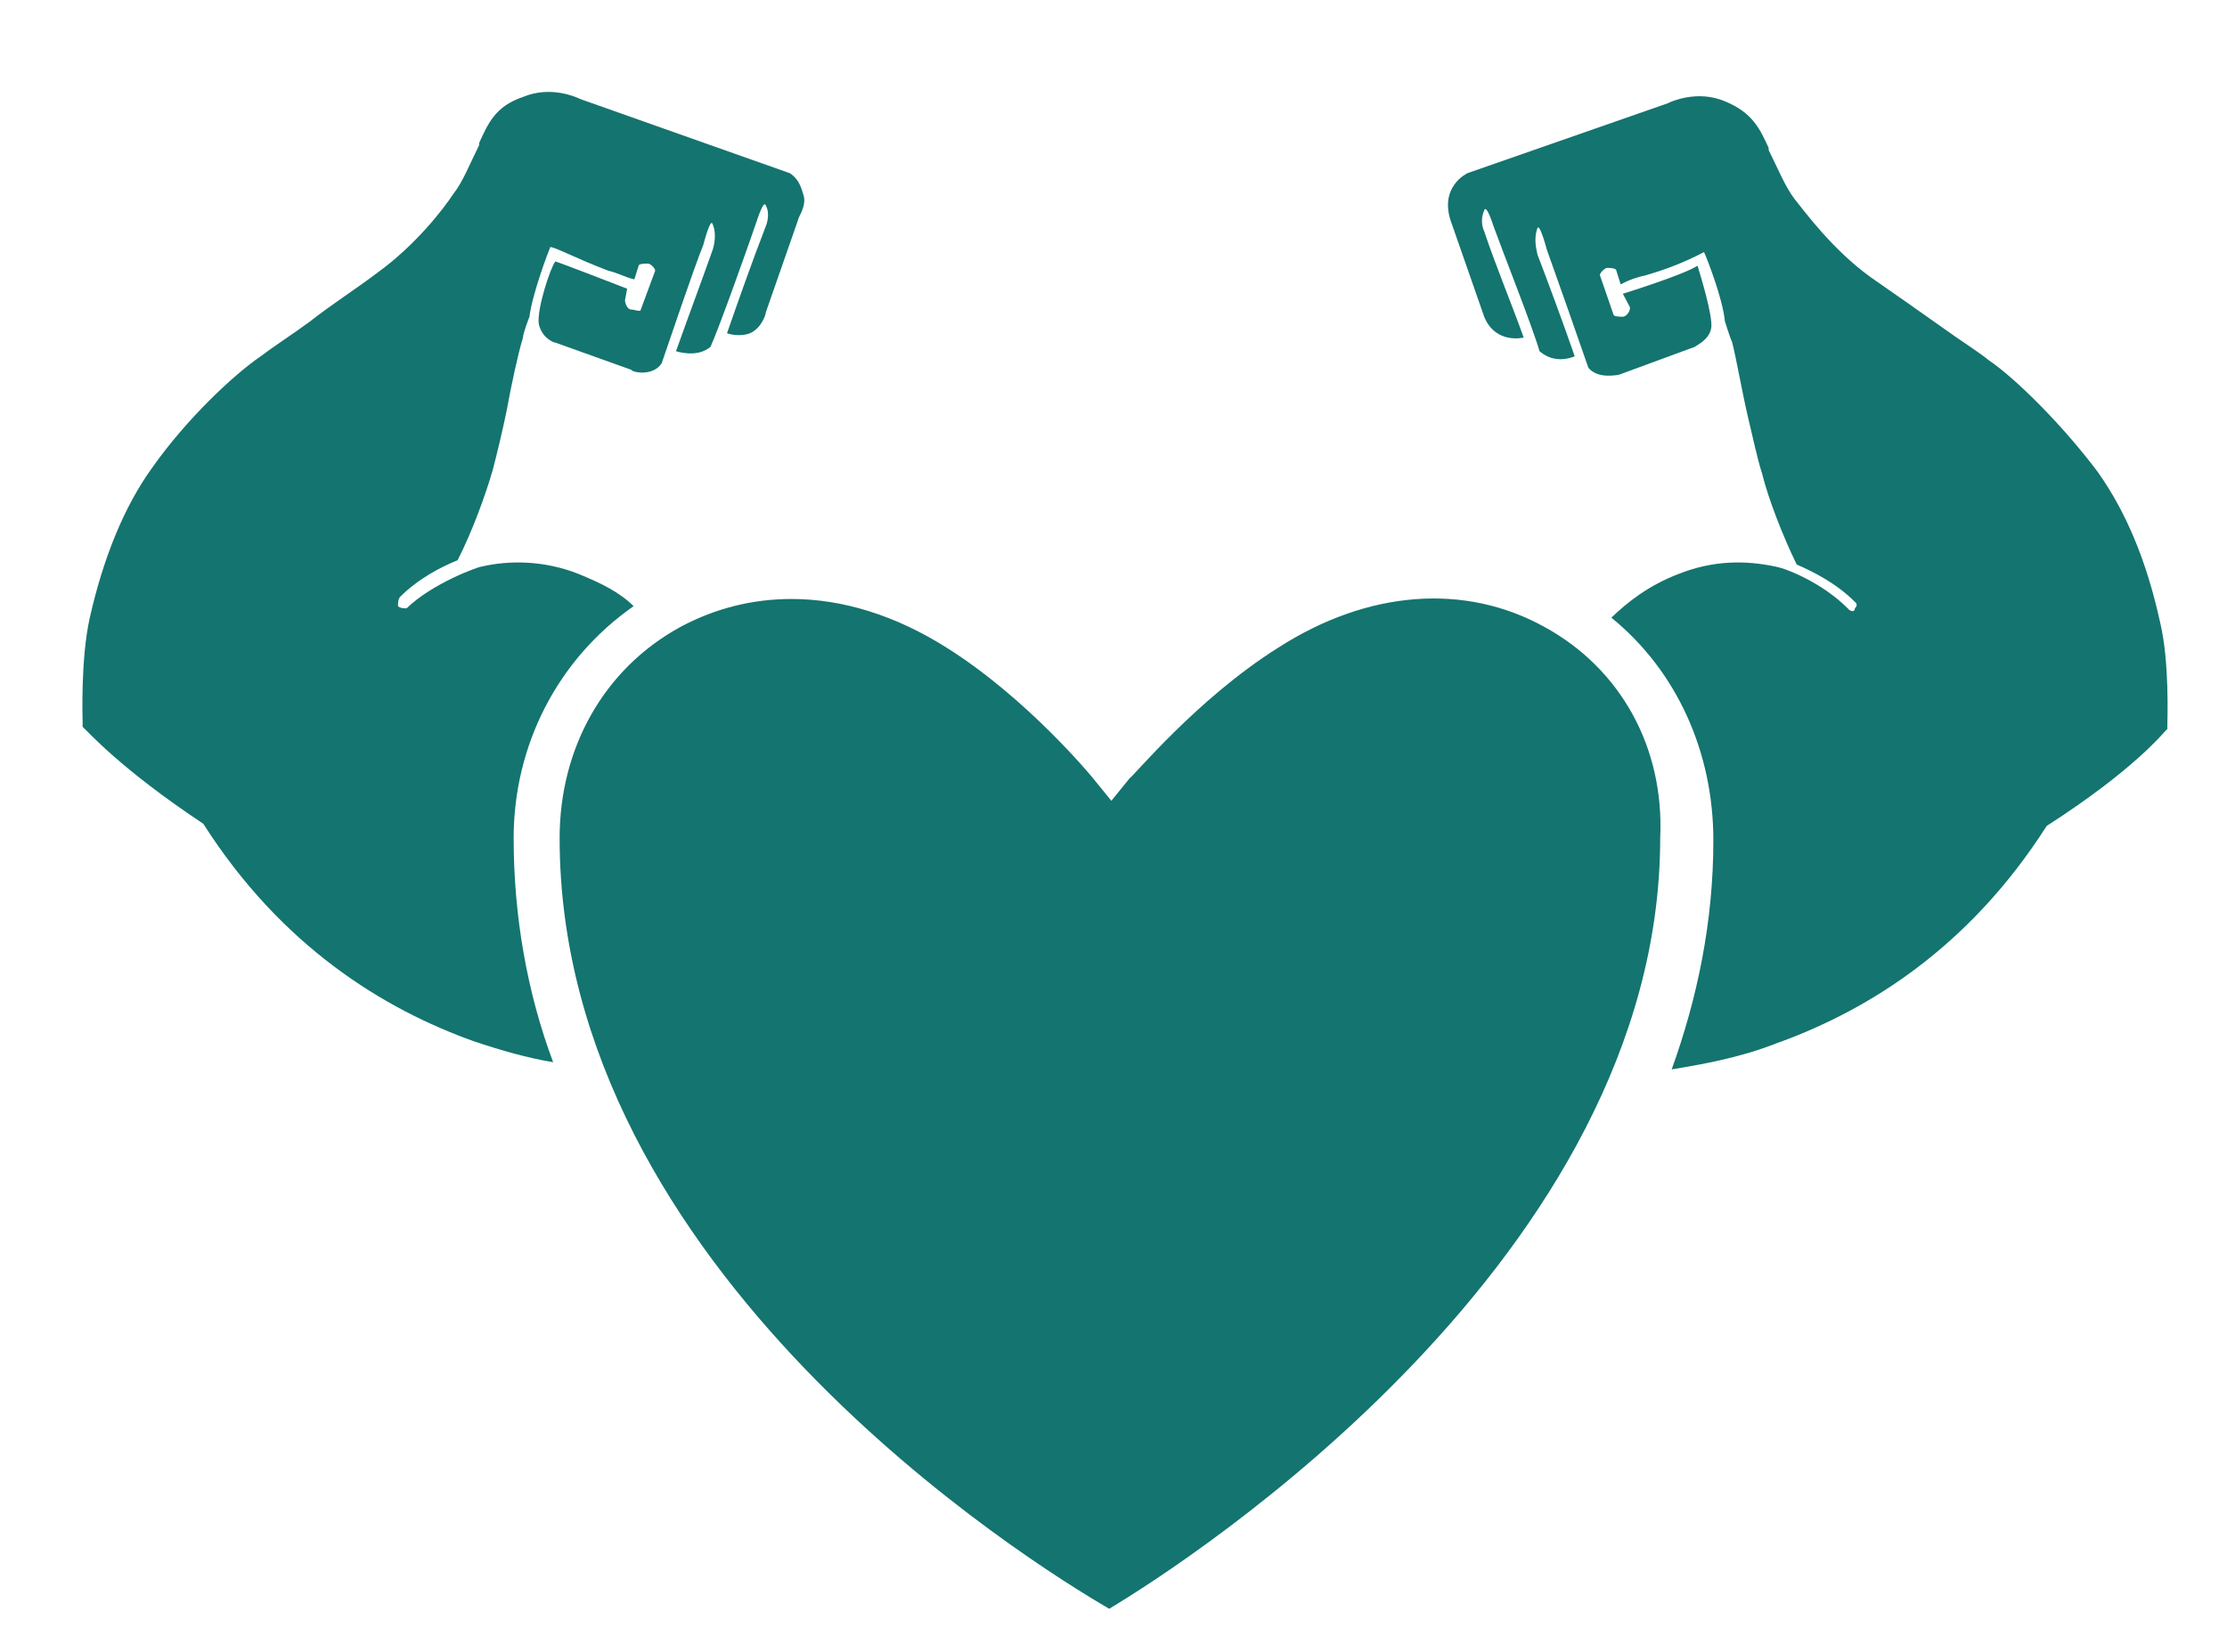
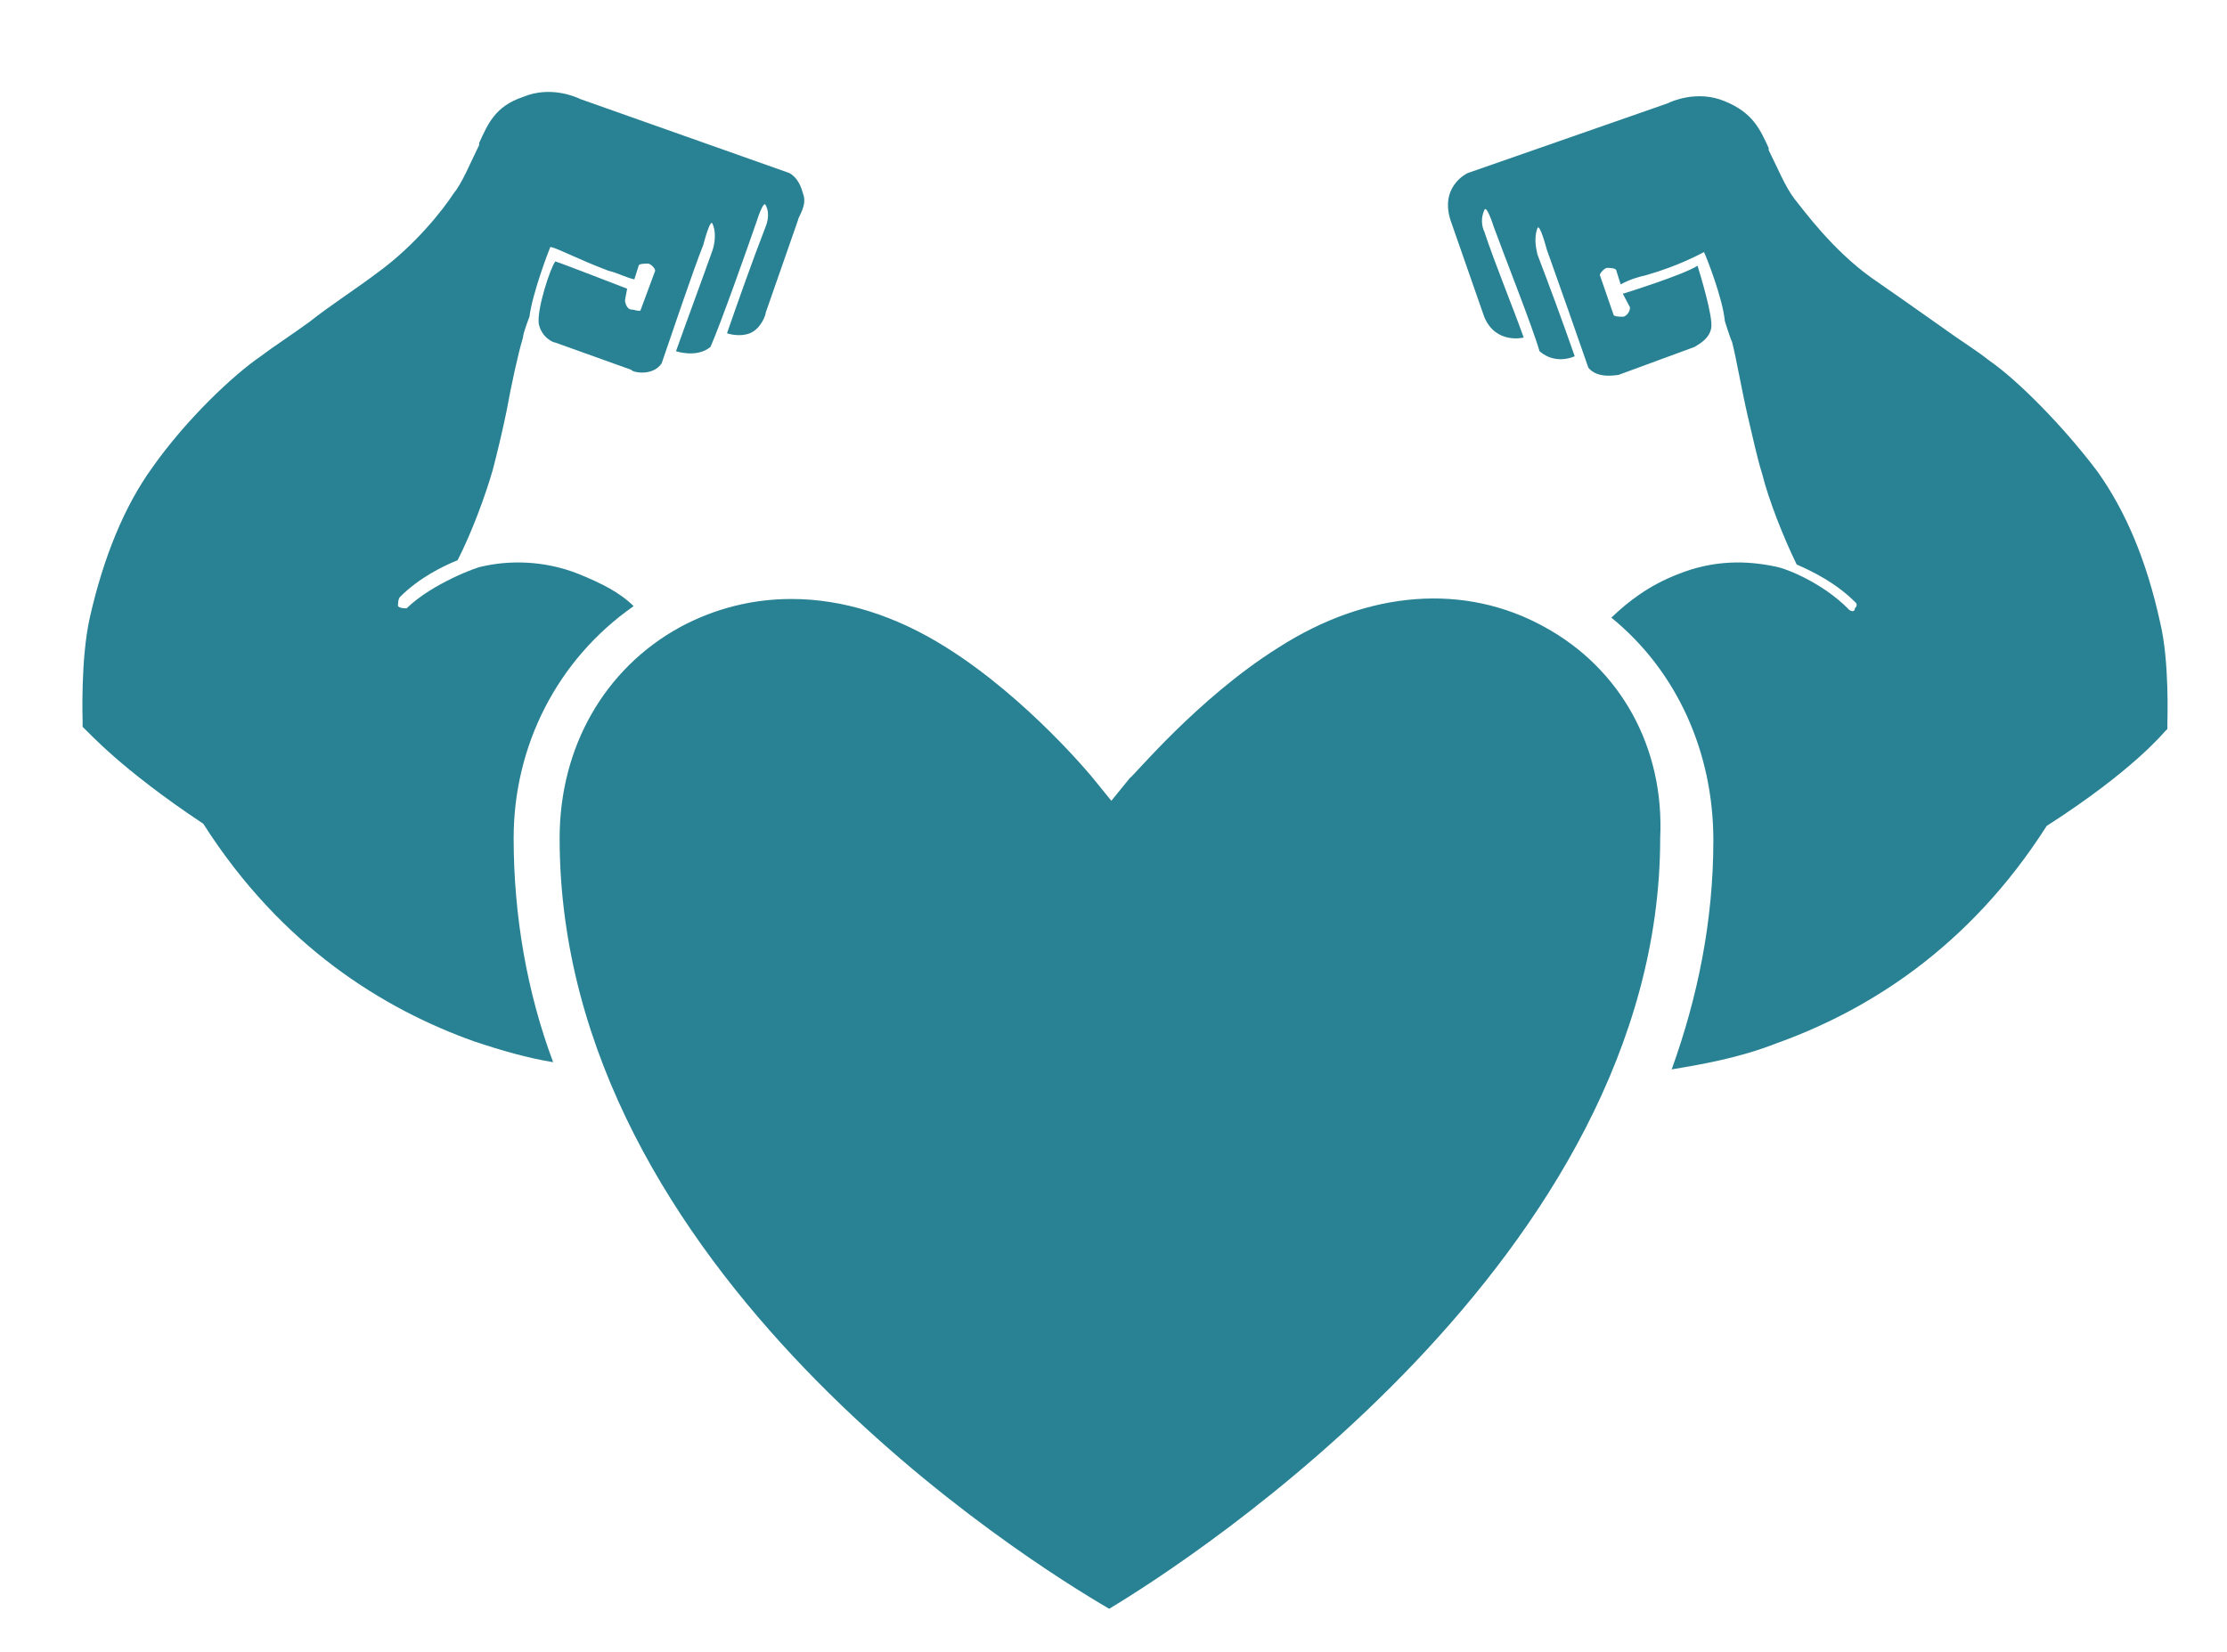
<svg xmlns="http://www.w3.org/2000/svg" version="1.2" viewBox="0 0 310 230" width="310" height="230">
  <style>
- 		.s0 { fill: #14746F } 
+ 		.s0 { fill: #298294 } 
	</style>
  <g id="Layer">
    <path id="Layer" class="s0" d="m71.5 116.7c0 10.9 1.9 21.6 5.5 31.2-3.6-0.6-7.1-1.6-11-2.9-12.6-4.5-26.8-13.2-37.7-30.3-11.6-7.7-16.1-12.9-16.5-13.2l-0.3-0.3v-0.7c0-0.3-0.3-8.7 1-14.5 1.9-8.4 4.8-15.5 8.7-20.9 4.8-6.8 11.3-12.9 15.1-15.5 1.7-1.3 4.2-2.9 6.8-4.8 2.9-2.3 6.5-4.6 9.4-6.8 5.4-3.9 9.3-9 10.6-11 1.3-1.6 2.3-4.2 3.6-6.8v-0.3c1.2-2.6 2.2-5.1 6.1-6.4 3.8-1.6 7.4 0 8 0.3l29.1 10.3c1.2 0.7 1.6 1.9 1.9 2.9 0.6 1.6-0.7 3.2-0.7 3.6l-4.5 12.9c0 0.3-0.6 2.2-2.2 2.9-1.6 0.6-3.2 0-3.2 0 1.6-4.6 3.5-10 5.4-14.9 0 0 0.7-1.6 0-2.9-0.3-0.9-1.3 2.3-1.3 2.3-1.2 3.5-5.1 14.5-6.4 17.4-1.9 1.6-4.8 0.6-4.8 0.6 1.6-4.5 3.5-9.6 5.1-14.1 0 0 0.7-2 0-3.6-0.3-1-1.3 2.9-1.3 2.9-1.3 3.2-4.8 13.6-5.8 16.5-1.3 1.9-4.2 1.2-4.2 0.9l-10.6-3.8c-0.3 0-1.9-0.7-2.3-2.6-0.3-2 1.6-7.8 2.3-8.7 1 0.3 10 3.8 10 3.8l-0.3 1.6c0 0.4 0.3 1.3 0.9 1.3 0.4 0 1.3 0.4 1.3 0l2-5.4c0-0.4-0.7-1-1-1-0.3 0-1.3 0-1.3 0.3l-0.6 1.9c-1.3-0.3-2.3-0.9-3.6-1.2-4.5-1.7-7.4-3.3-8.1-3.3-0.3 0.7-2.5 6.5-2.9 9.7 0 0-0.9 2.3-0.9 2.9-0.7 2.3-1.6 6.5-2.3 10.3-0.6 2.9-1.3 5.8-1.9 8.1-1 3.5-2.9 8.7-4.9 12.6-2.2 0.9-5.4 2.5-8 5.1-0.3 0.3-0.3 1-0.3 1.3 0.3 0.3 0.9 0.3 1.2 0.3 3.6-3.5 10-5.8 10.4-5.8 3.8-0.9 8.7-0.9 13.5 1 3.2 1.3 5.8 2.6 7.7 4.5-10.6 7.4-16.7 19.4-16.7 32.3z" />
    <path id="Layer" class="s0" d="m215 87.3c-11-6.1-24.5-5.2-37.1 2.9-11.3 7.1-20.3 18.1-20.6 18.1l-2.6 3.2-2.6-3.2c0 0-9-11-20.3-18.1-7.1-4.5-14.5-6.8-21.6-6.8q-8.2 0-15.5 3.9c-10.6 5.8-16.8 16.8-16.8 29.4 0 60.3 65.5 100.9 76.5 107.3 11.2-6.7 76.7-49 76.7-107.3 0.6-12.6-5.5-23.6-16.1-29.4z" />
    <path id="Layer" class="s0" d="m301.7 100.8v0.7l-0.3 0.3c-0.3 0.3-4.5 5.5-16.5 13.2-10.9 17.1-25.1 25.8-37.7 30.3-5.1 2-10.3 2.9-14.5 3.6 3.6-10 5.8-20.6 5.8-31.9 0-12.3-5.1-23.6-14.2-31 2.3-2.2 5.2-4.5 9.4-6.1 4.8-1.9 9.3-1.9 13.5-1 1.6 0.3 6.5 2.3 10 5.8 0.3 0.4 0.7 0.4 0.7 0.4 0 0 0.3 0 0.3-0.4q0.5-0.5 0-0.9c-2.6-2.6-5.8-4.2-8.1-5.2-1.9-3.9-3.9-9-4.8-12.6-0.7-2.2-1.3-5.1-2-8-0.9-3.9-1.6-8.1-2.2-10.4-0.3-0.6-1-2.9-1-2.9-0.3-3.2-2.6-9-2.9-9.6-0.6 0.3-3.5 1.9-8 3.2-1.3 0.3-2.3 0.6-3.6 1.3l-0.6-1.9c0-0.4-1-0.4-1.3-0.4-0.3 0-1 0.7-1 1l1.9 5.5c0 0.3 1 0.3 1.3 0.3 0.4 0 1-0.6 1-1.3l-1-1.9c0 0 8.4-2.6 10.4-3.9 0.3 1 2.2 7.1 1.9 8.7-0.3 1.6-1.9 2.3-2.3 2.6l-10.6 3.9c-0.3 0-2.9 0.6-4.2-1-1-2.9-4.5-12.9-5.8-16.5 0 0-1-3.8-1.3-2.9-0.6 1.7 0 3.3 0 3.6 1.6 4.2 3.5 9.3 5.2 14.2 0 0-2.6 1.3-4.9-0.7-0.9-3.2-5.1-13.8-6.4-17.4 0 0-1-3.2-1.3-2.2-0.7 1.6 0 2.9 0 2.9 1.6 4.8 3.9 10.3 5.5 14.8 0 0-3.9 1-5.5-2.9l-4.5-12.9c-2-5.2 2.2-7.1 2.2-7.1l27.8-9.7c0.6-0.3 4.2-1.9 8-0.3 3.9 1.6 4.9 3.9 6.1 6.5v0.3c1.3 2.6 2.3 5.1 3.6 6.8 1.3 1.6 5.2 7 10.6 10.9q4.9 3.4 9.7 6.8c2.6 1.9 5.2 3.5 6.8 4.8 3.8 2.6 10.3 9.1 15.1 15.5 3.9 5.5 6.8 12.3 8.7 21 1.3 5.4 1 13.5 1 14.1z" />
  </g>
</svg>
